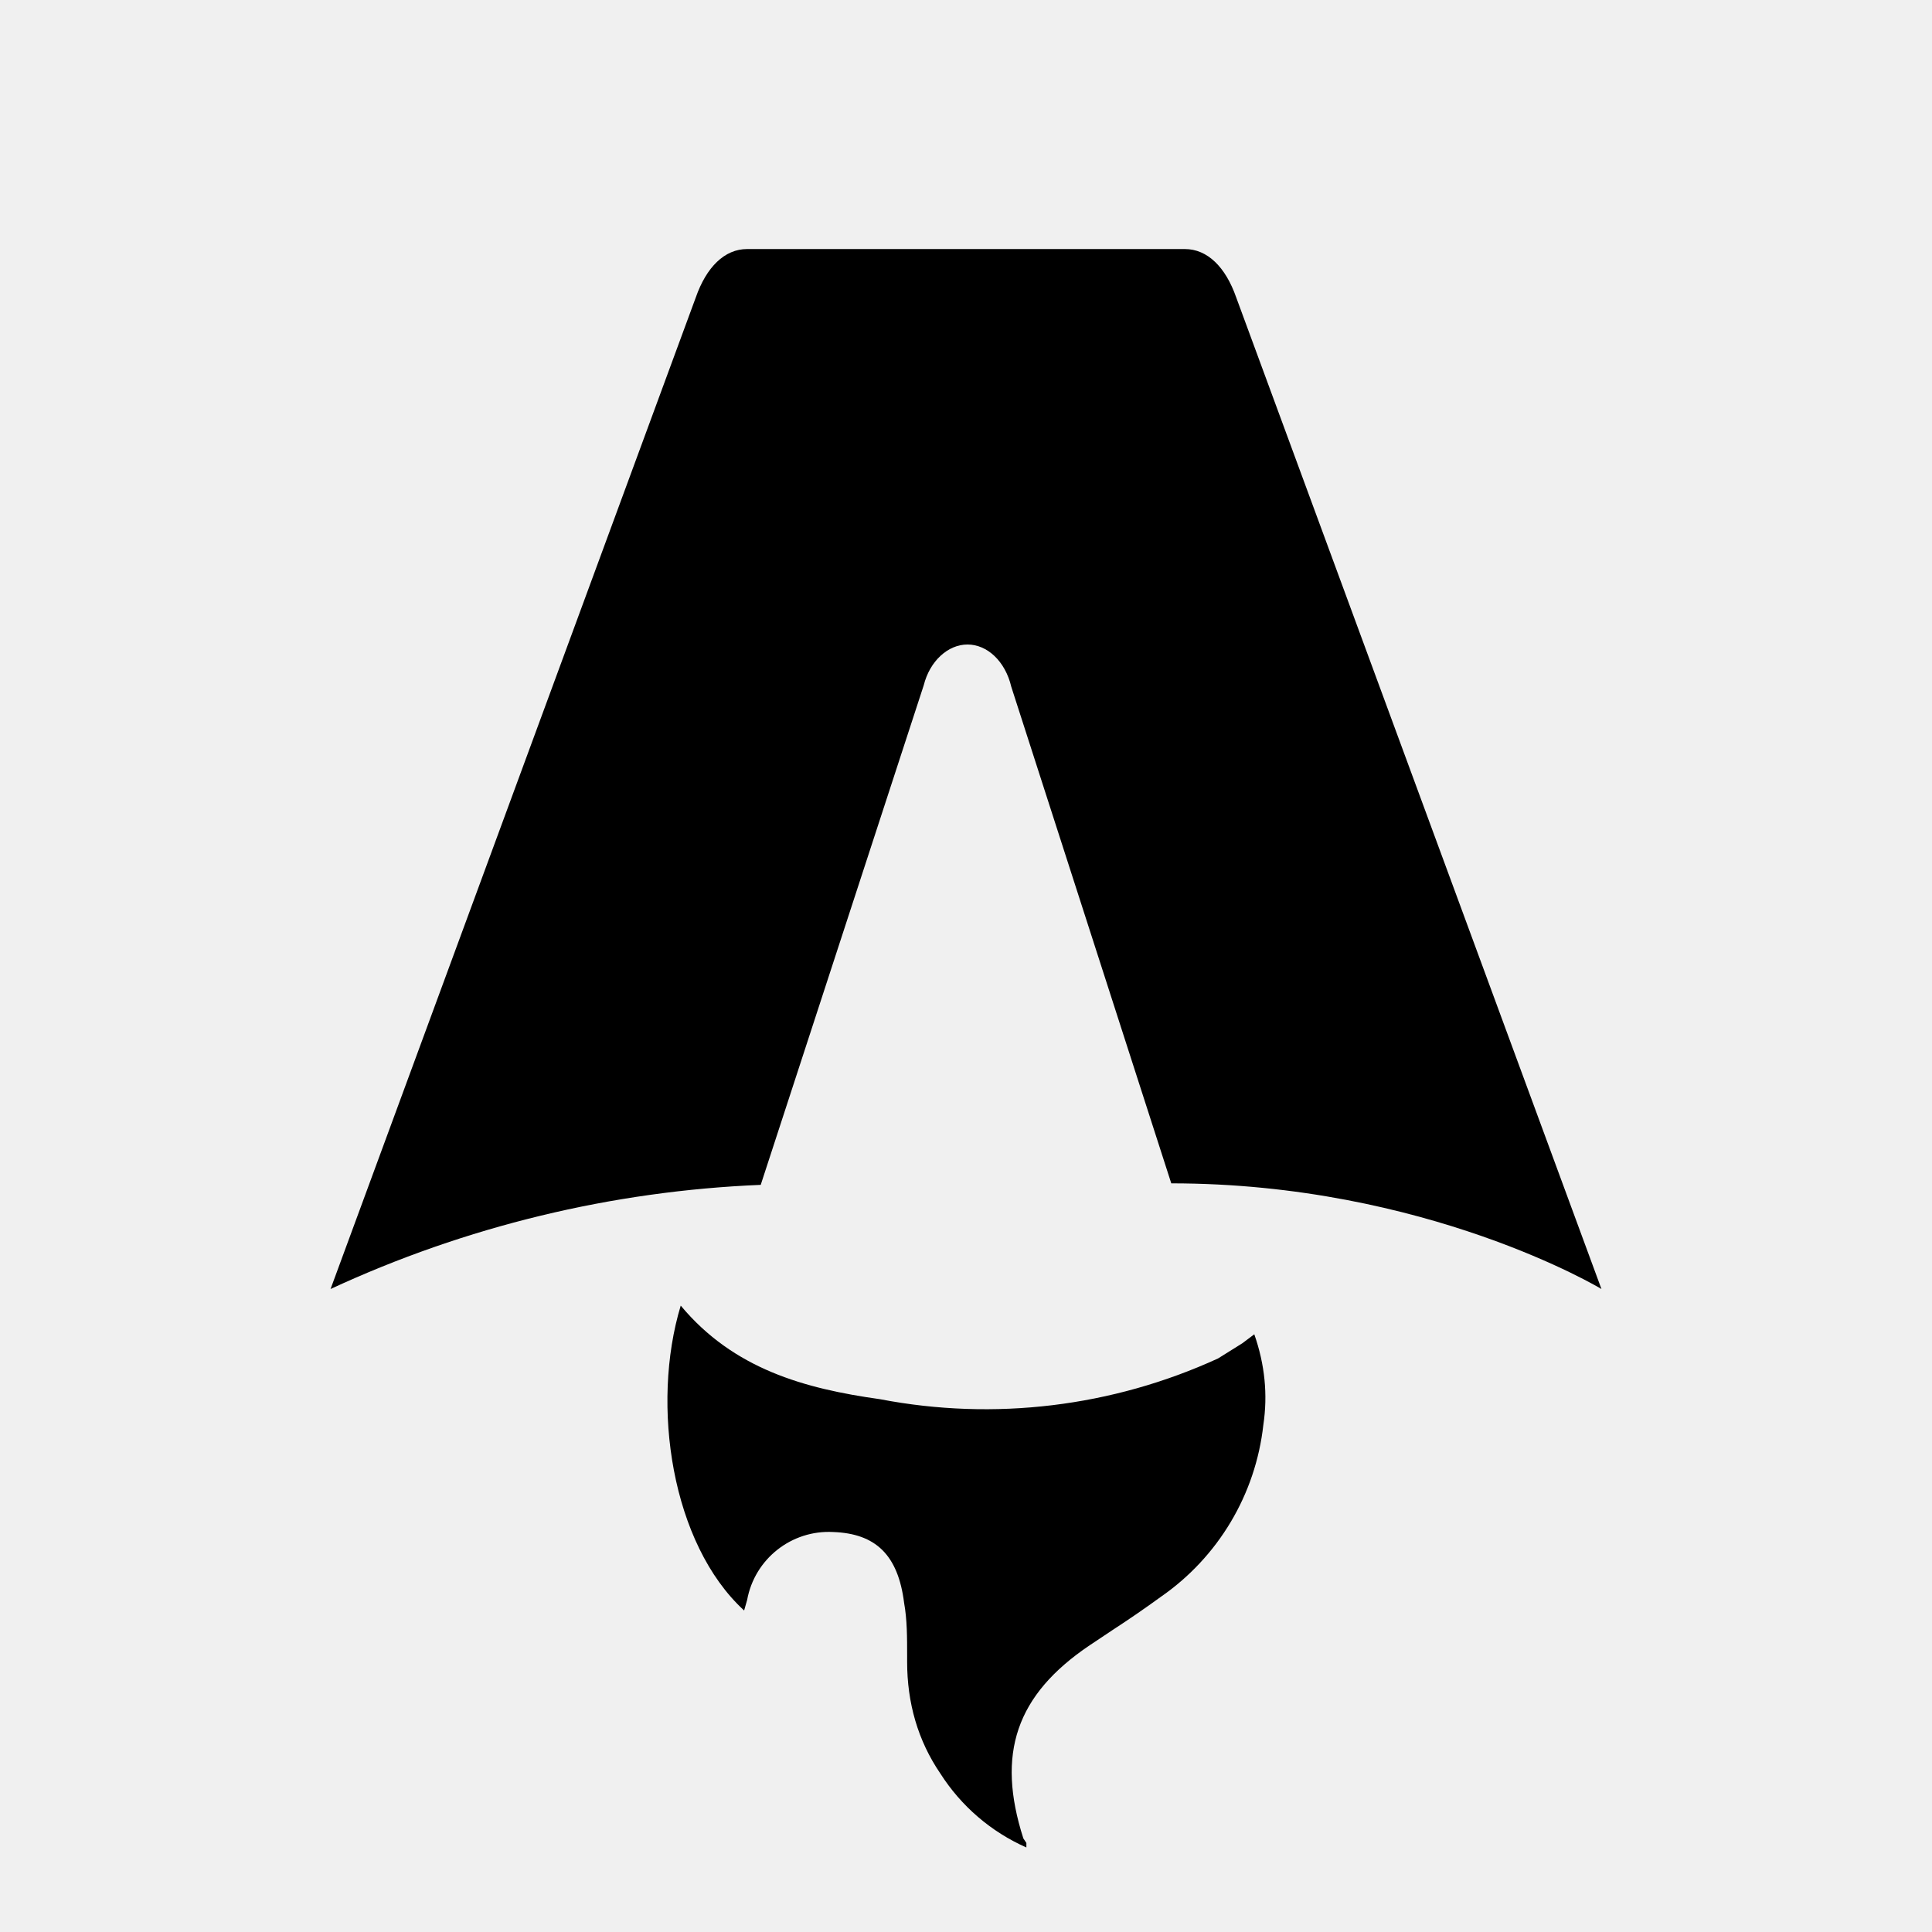
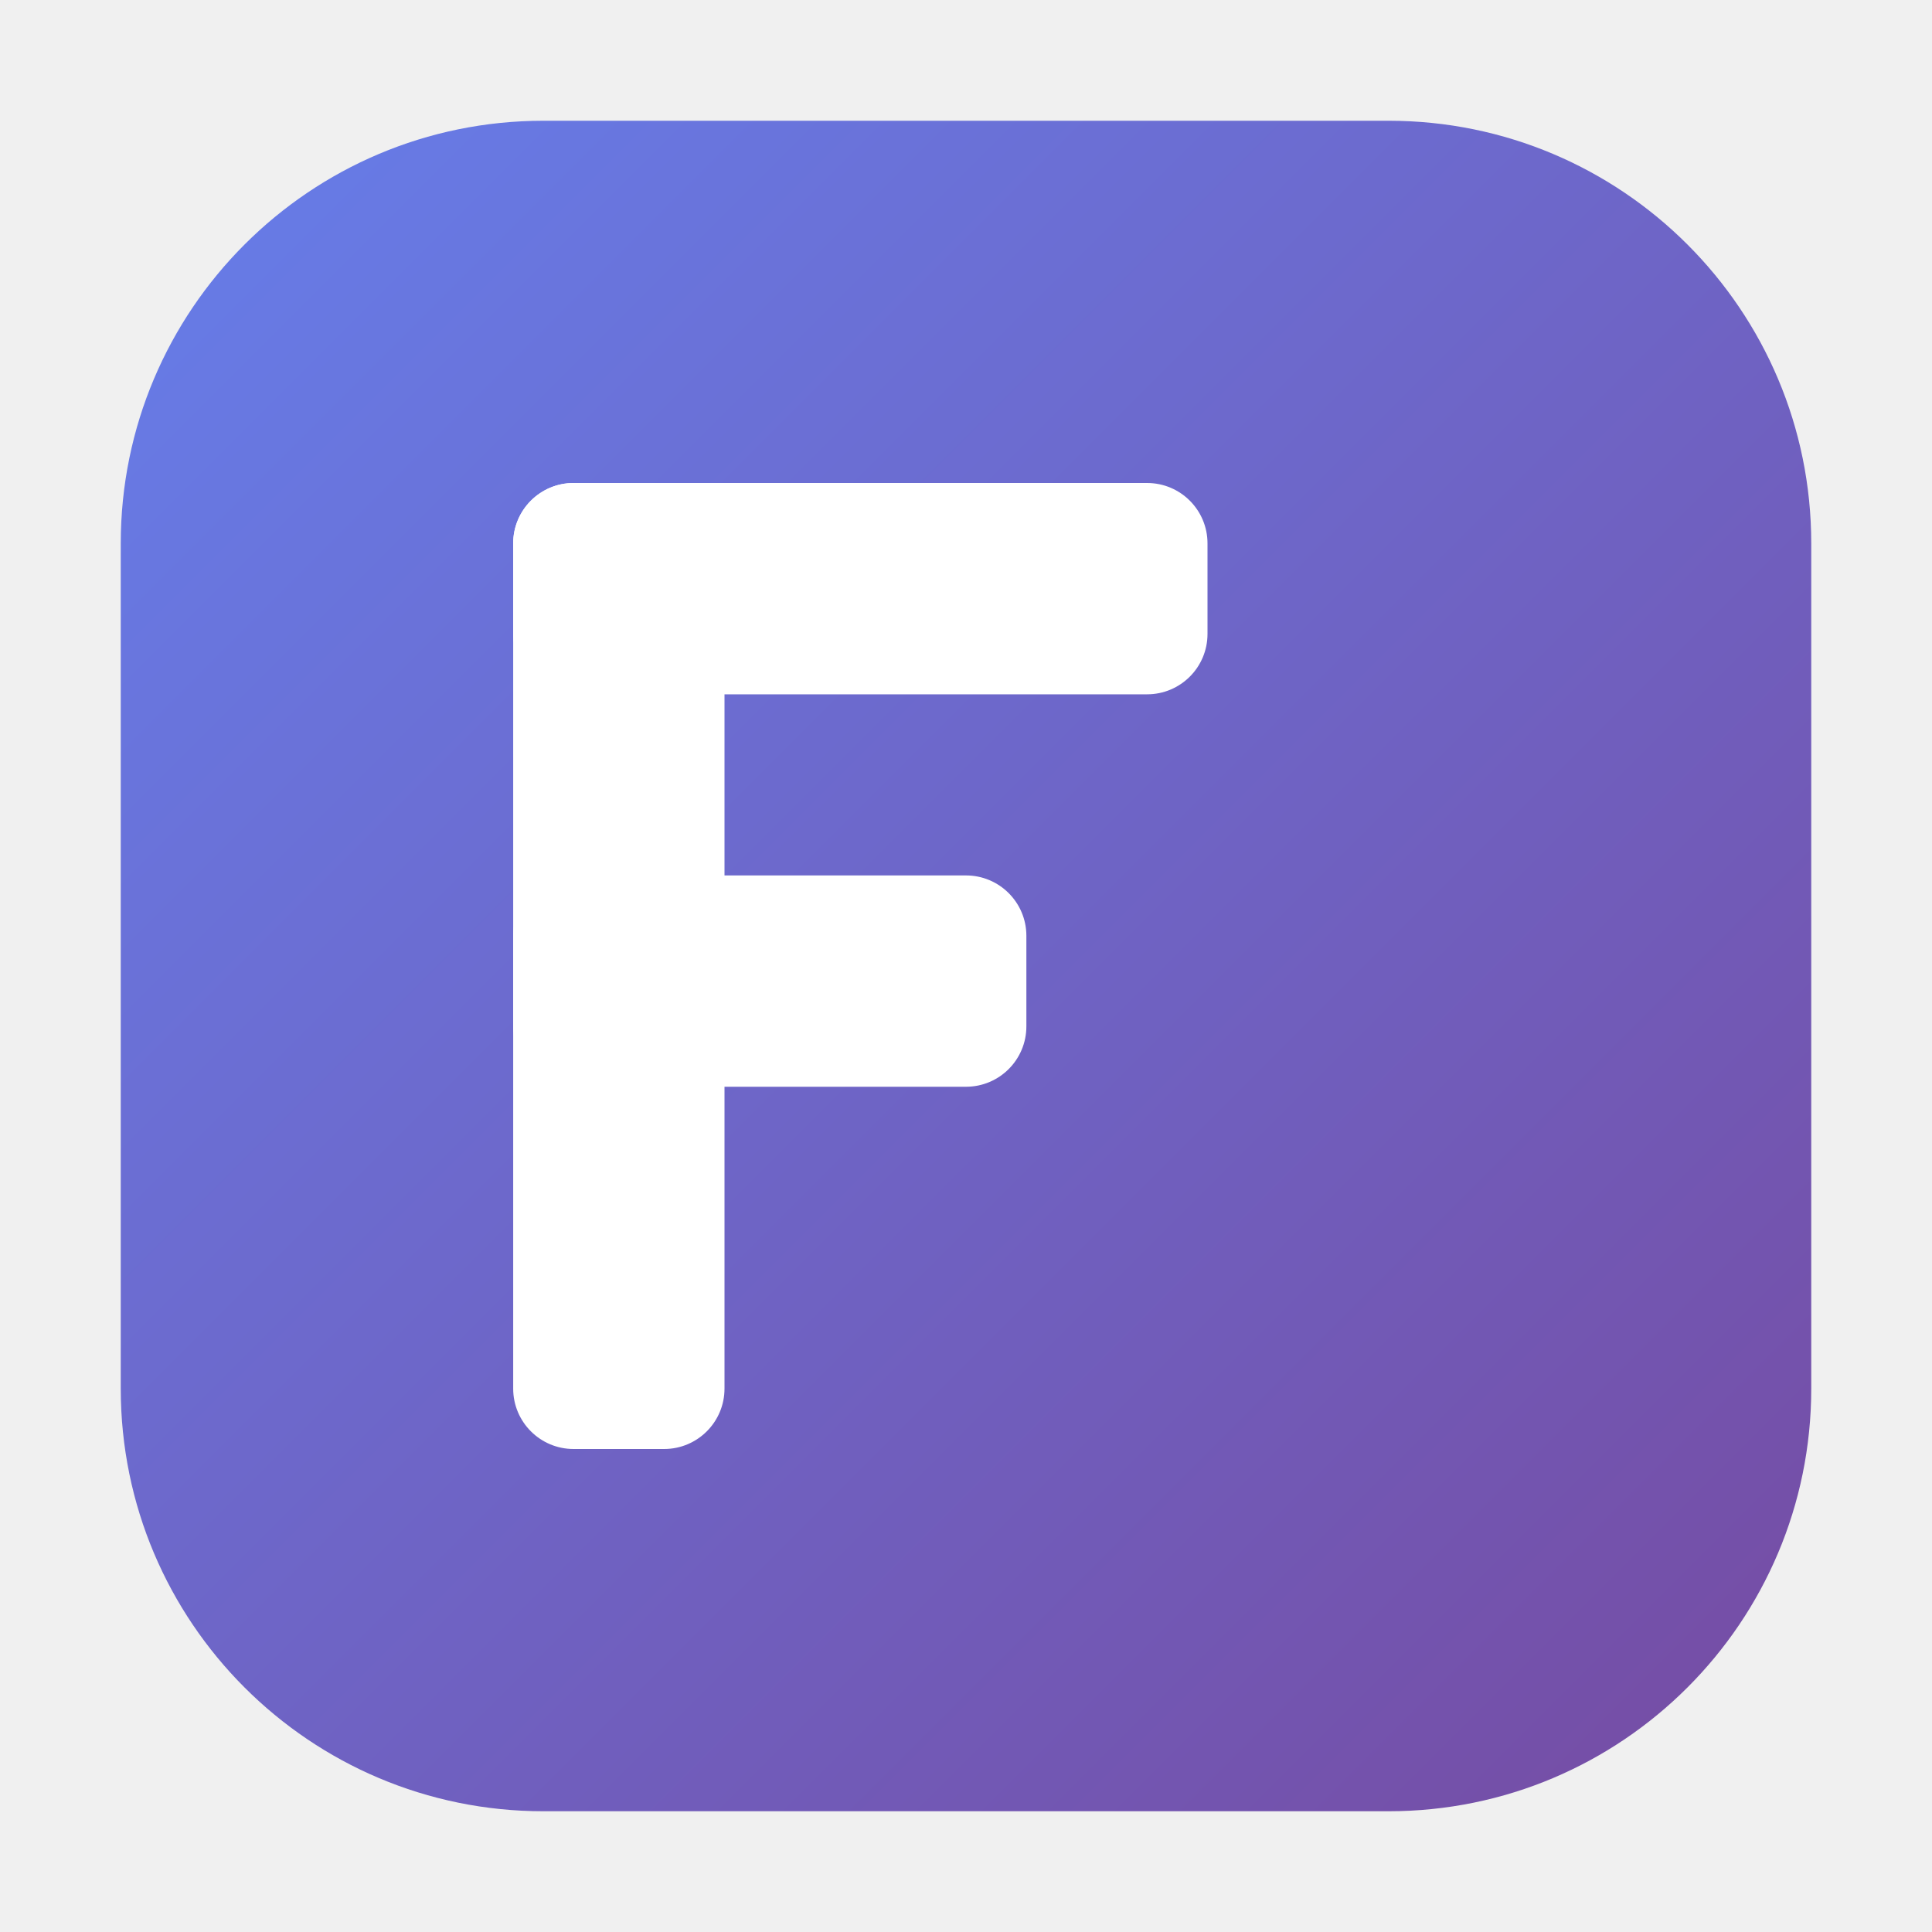
- <svg xmlns="http://www.w3.org/2000/svg" fill="none" viewBox="0 0 128 128">
-   <path d="M50.4 78.5a75.1 75.1 0 0 0-28.5 6.9l24.2-65.7c.7-2 1.9-3.2 3.4-3.2h29c1.5 0 2.7 1.2 3.4 3.2l24.2 65.7s-11.6-7-28.5-7L67 45.5c-.4-1.7-1.6-2.8-2.9-2.8-1.3 0-2.5 1.1-2.9 2.7L50.4 78.5Zm-1.1 28.2Zm-4.2-20.2c-2 6.6-.6 15.8 4.2 20.2a17.5 17.5 0 0 1 .2-.7 5.5 5.5 0 0 1 5.7-4.5c2.8.1 4.3 1.5 4.7 4.7.2 1.1.2 2.3.2 3.5v.4c0 2.7.7 5.2 2.2 7.4a13 13 0 0 0 5.7 4.9v-.3l-.2-.3c-1.8-5.6-.5-9.5 4.4-12.8l1.5-1a73 73 0 0 0 3.2-2.2 16 16 0 0 0 6.8-11.4c.3-2 .1-4-.6-6l-.8.6-1.6 1a37 37 0 0 1-22.4 2.7c-5-.7-9.7-2-13.2-6.2Z" />
-   <style>
-         path { fill: #000; }
-         @media (prefers-color-scheme: dark) {
-             path { fill: #FFF; }
-         }
-     </style>
+ <svg xmlns="http://www.w3.org/2000/svg" viewBox="0 0 128 128">
+   <defs>
+     <linearGradient id="foviq-brand" x1="0" y1="0" x2="1" y2="1">
+       <stop offset="0%" stop-color="#667eea" />
+       <stop offset="100%" stop-color="#764ba2" />
+     </linearGradient>
+   </defs>
+   <rect x="8" y="8" width="112" height="112" rx="28" fill="url(#foviq-brand)" />
+   <rect x="34" y="32" width="14" height="64" rx="4" fill="#fff" />
+   <rect x="34" y="32" width="46" height="14" rx="4" fill="#fff" />
+   <rect x="34" y="58" width="34" height="14" rx="4" fill="#fff" />
</svg>
